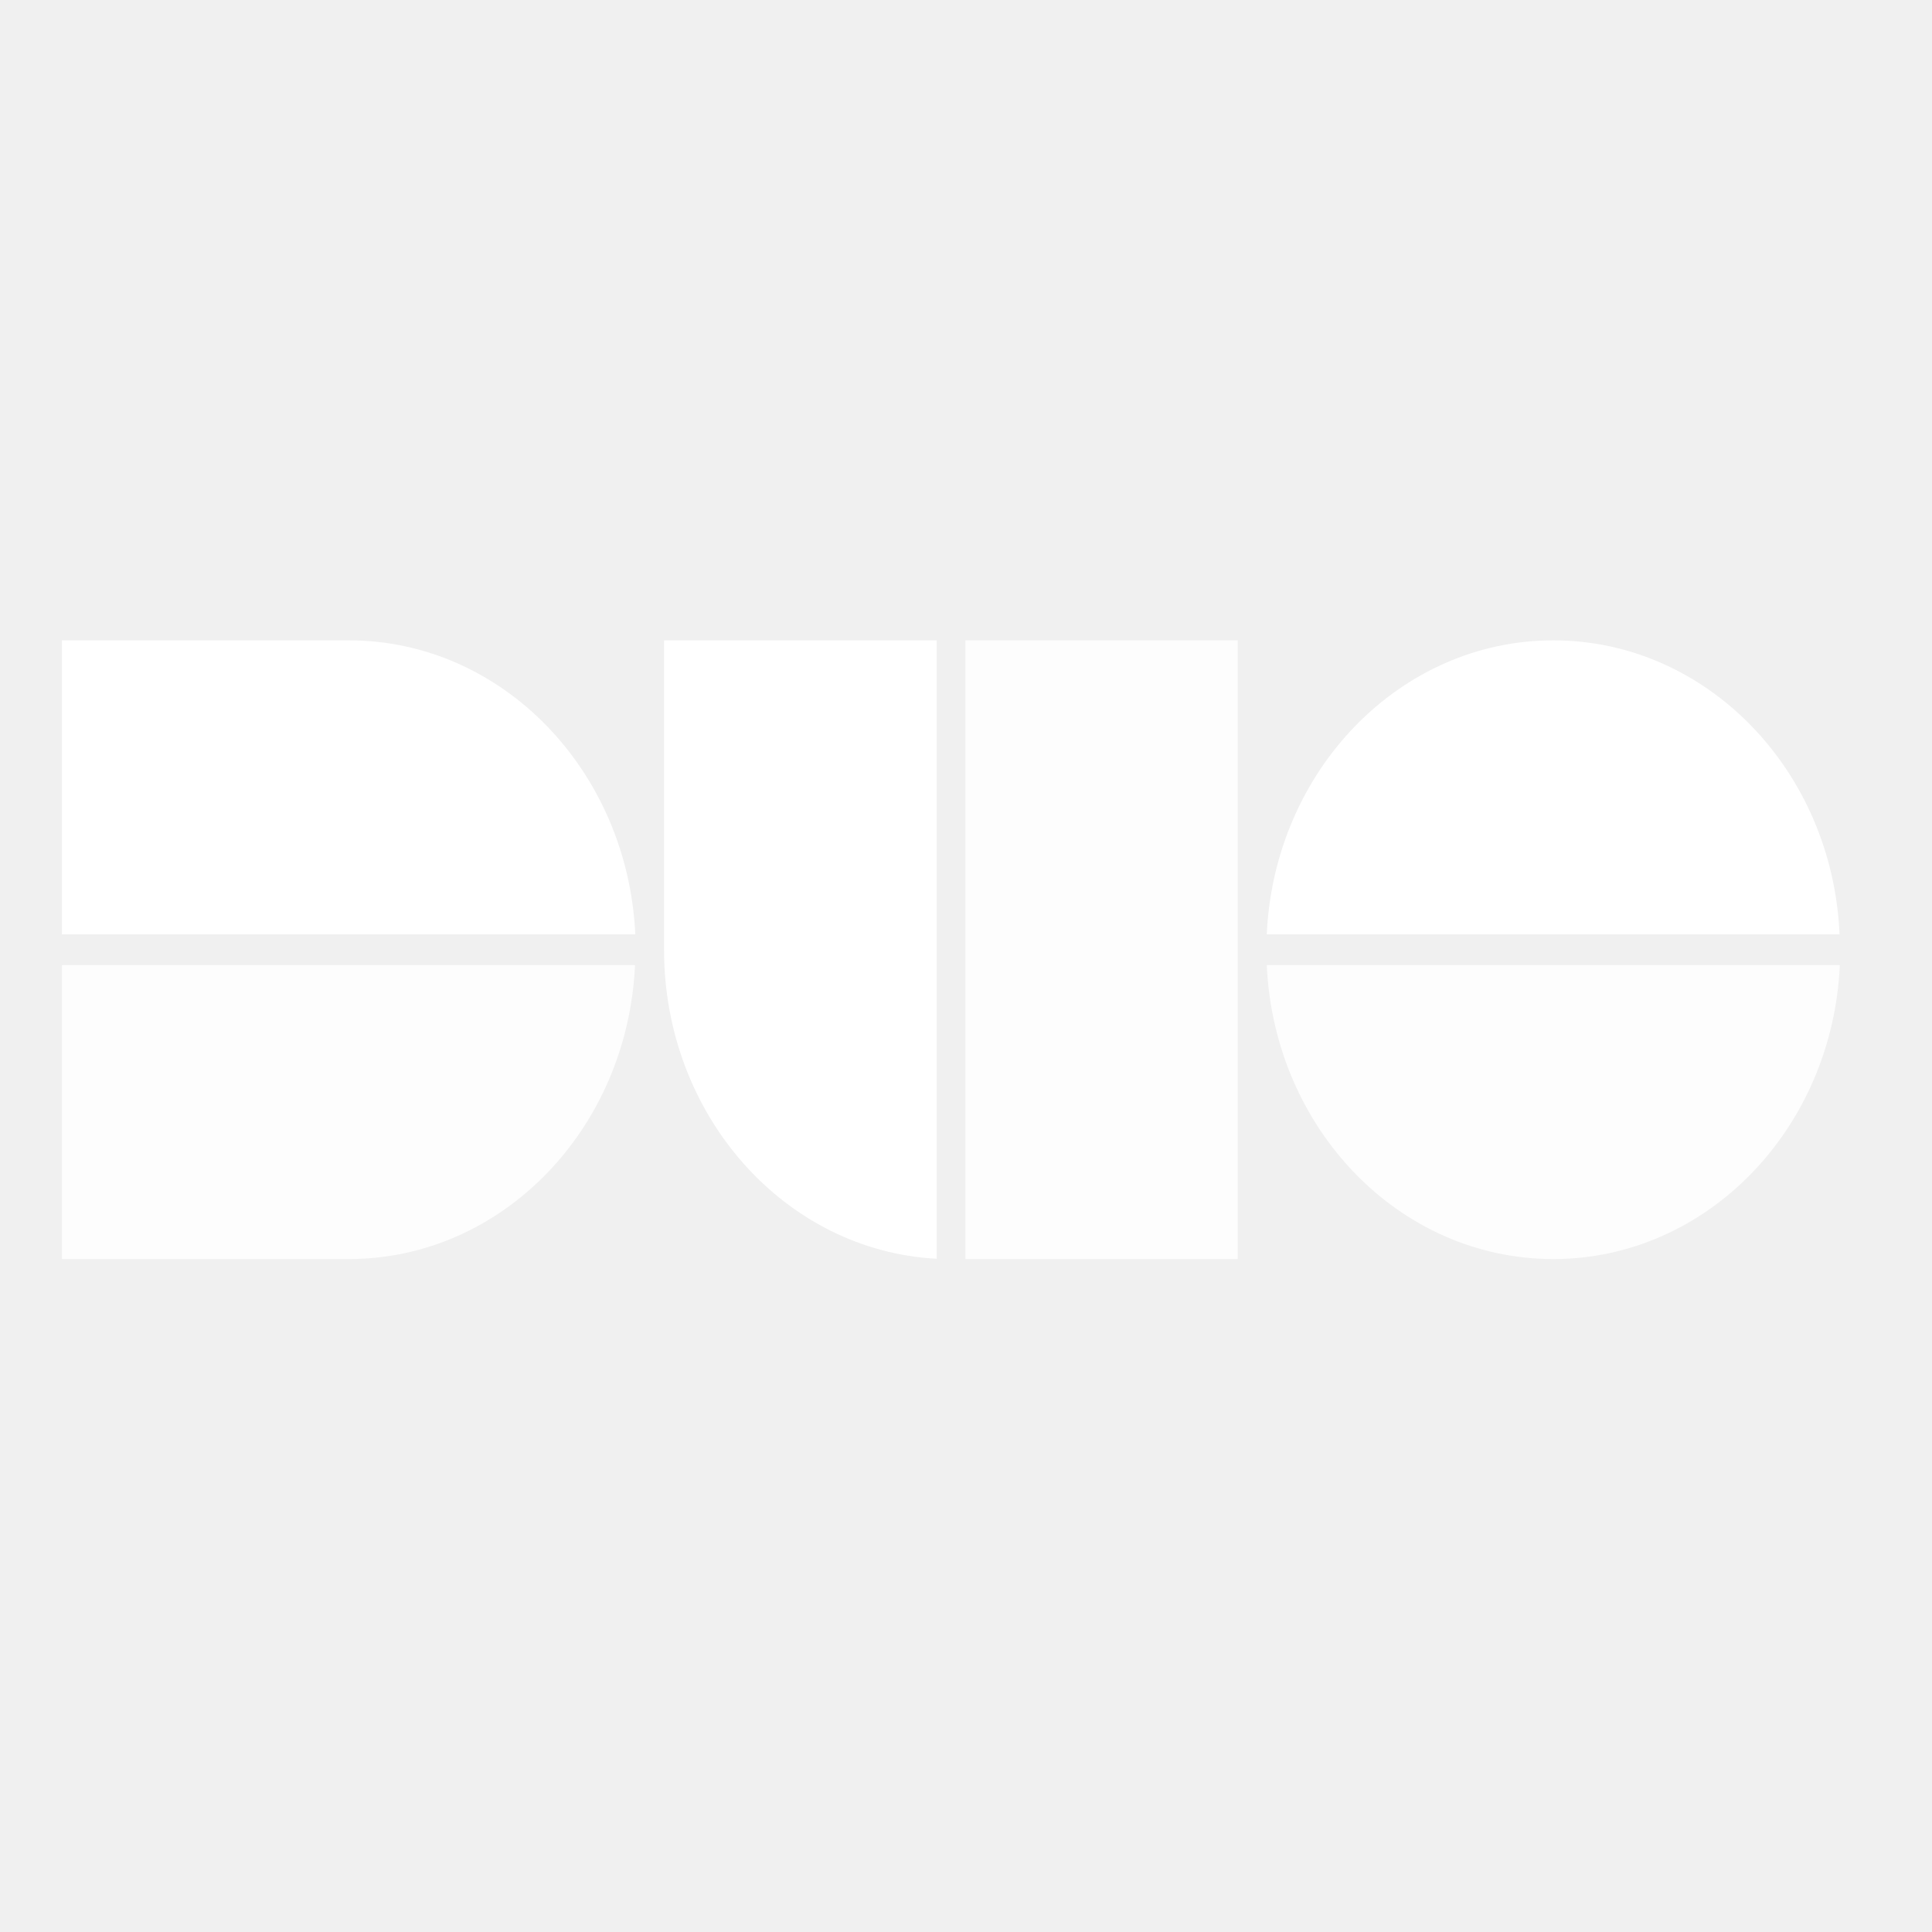
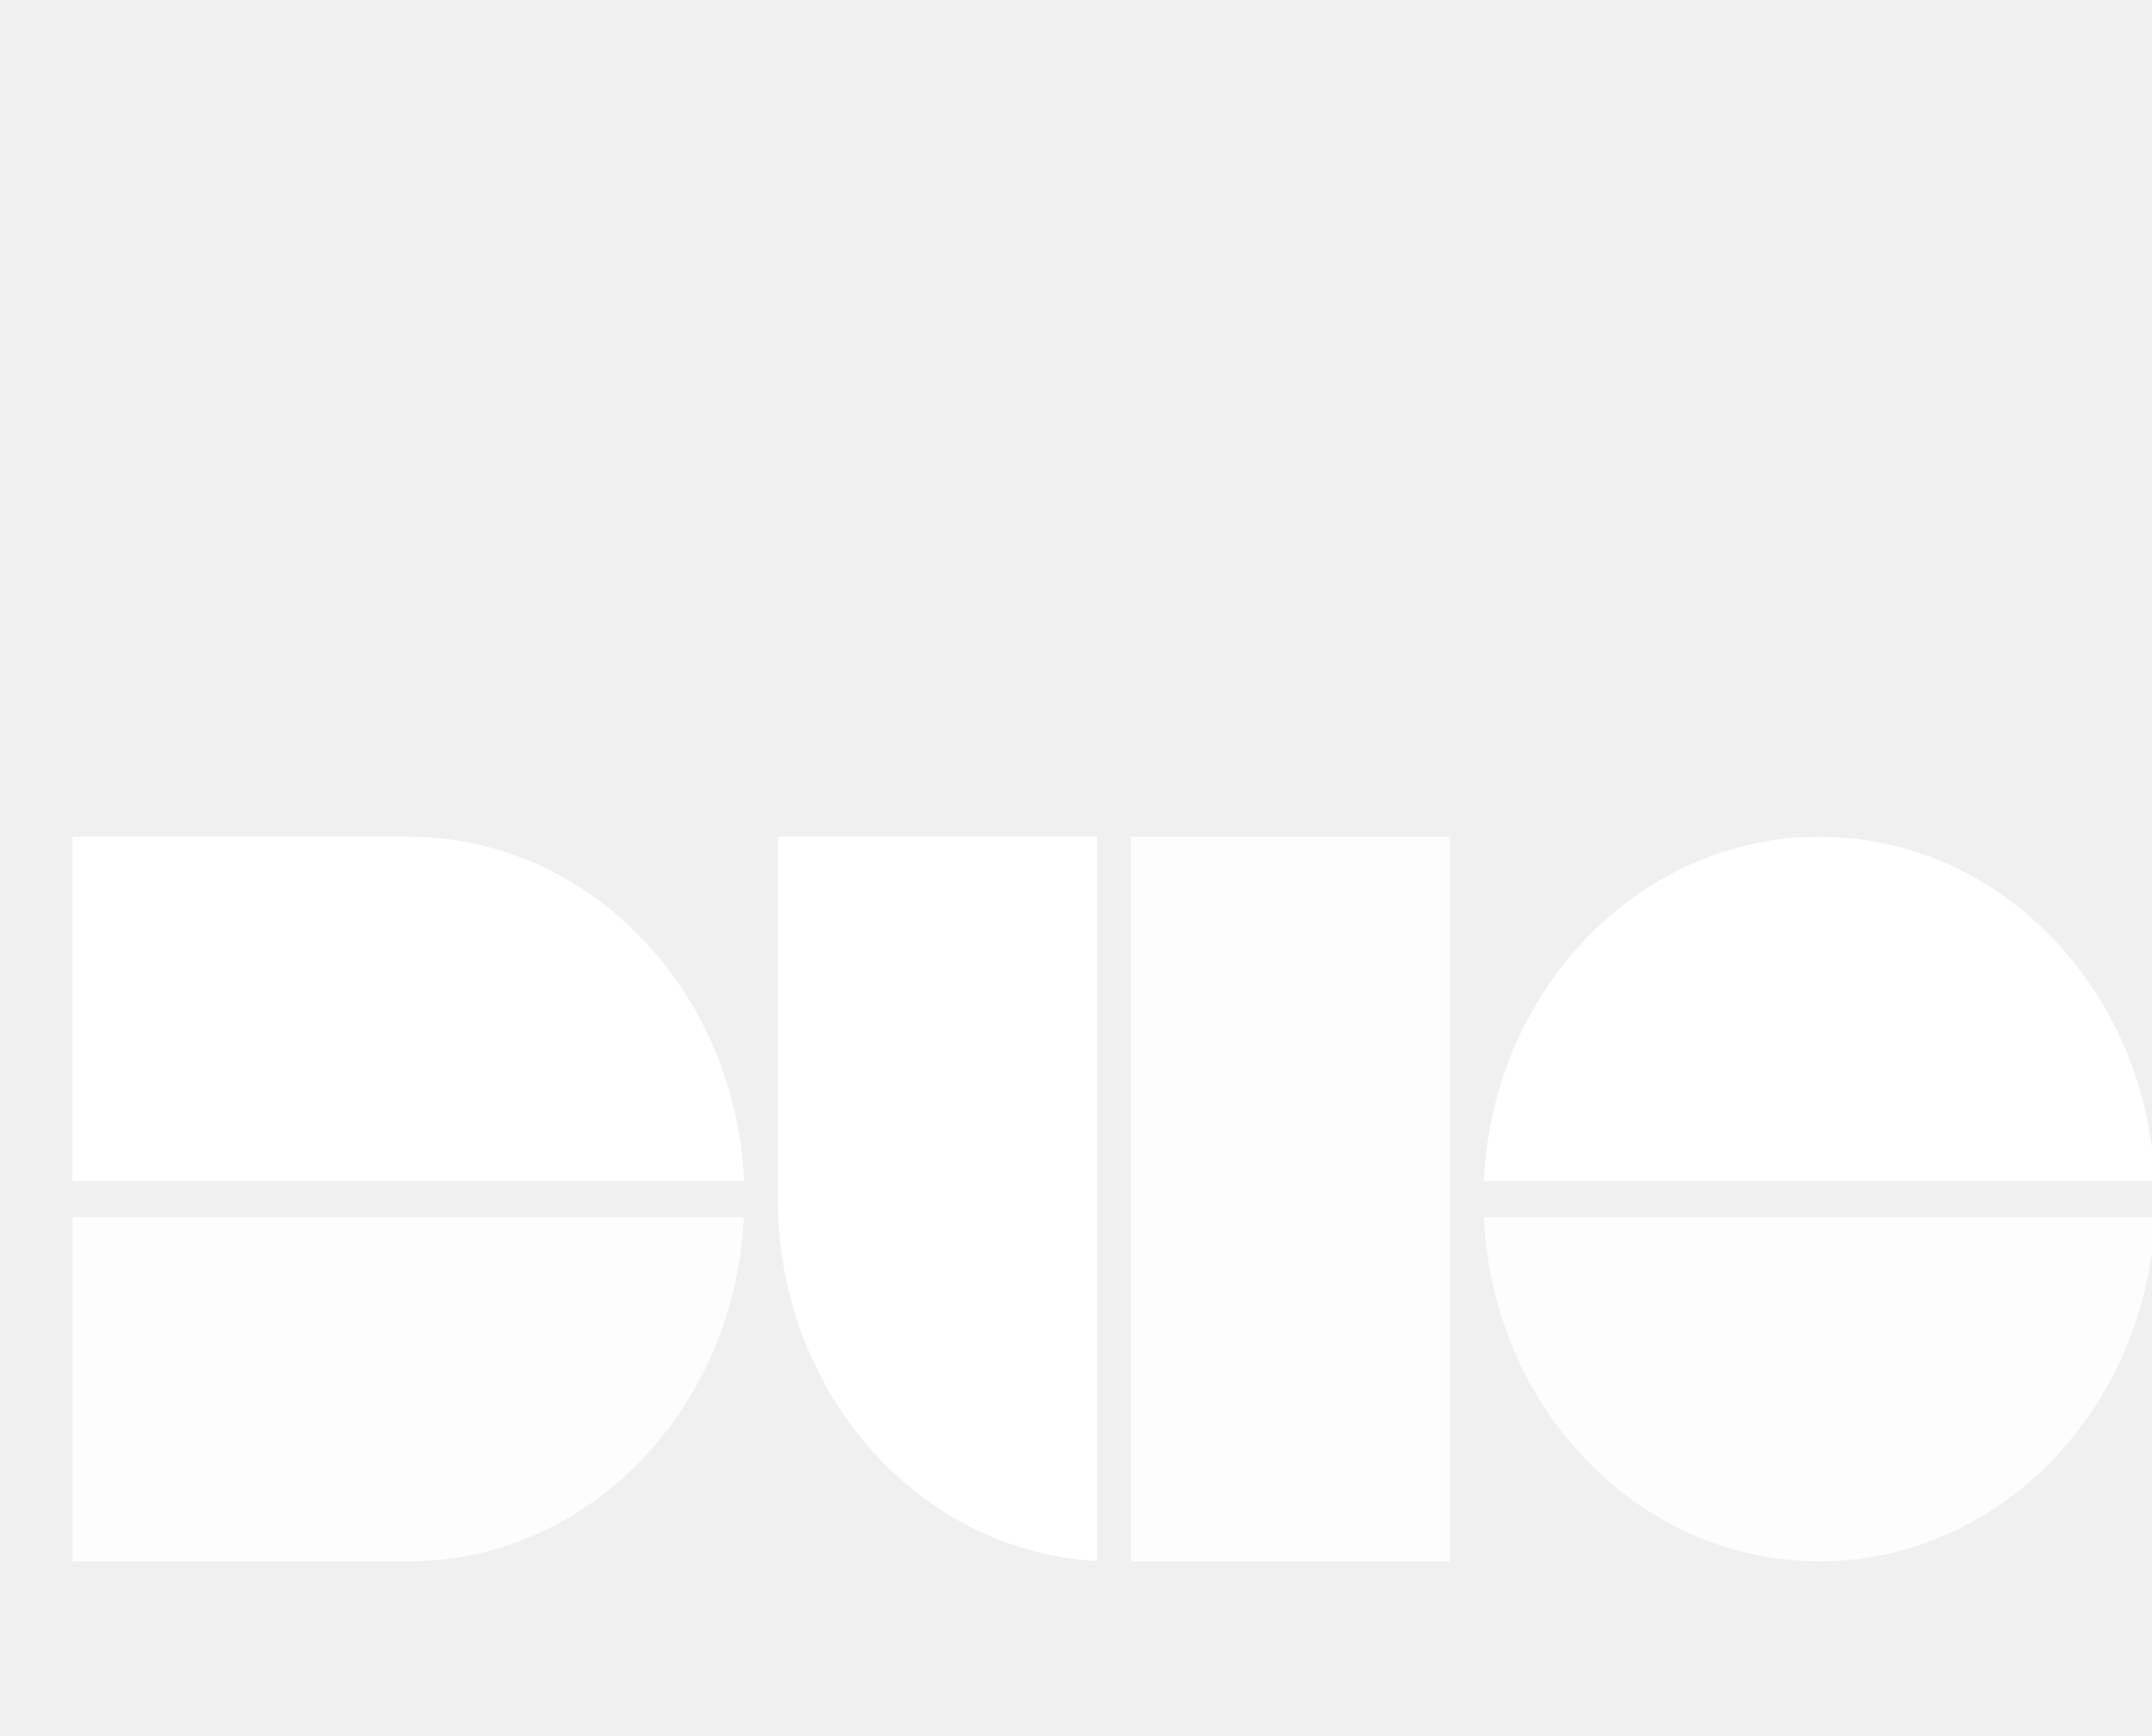
- <svg xmlns="http://www.w3.org/2000/svg" version="1.1" id="layer" x="0px" y="0px" viewBox="0 0 652 652" style="enable-background:new 0 0 652 652;" xml:space="preserve" width="652" height="652">
+ <svg xmlns="http://www.w3.org/2000/svg" version="1.1" id="layer" x="0px" y="0px" viewBox="0 0 620 450" style="enable-background:new 0 0 852 852;" xml:space="preserve" width="620" height="500">
  <style type="text/css">
	.st0{opacity:0.85;}
	.st1{fill:#fff;}
</style>
  <g>
    <g class="st0">
      <g>
        <path class="st1" d="M214.3,325.7H20.9v99.2h96.8C169.5,424.9,211.8,381,214.3,325.7" />
      </g>
    </g>
    <path class="st1" d="M117.7,216.1H20.9v99.2h193.5C211.8,260,169.5,216.1,117.7,216.1" />
    <path class="st1" d="M524.2,216.1c-51.8,0-94.2,44-96.7,99.2h193.3C618.4,260,576,216.1,524.2,216.1" />
    <g class="st0">
      <g>
        <path class="st1" d="M620.9,325.7H427.5c2.5,55.3,44.8,99.2,96.7,99.2C576,424.9,618.4,381,620.9,325.7" />
      </g>
    </g>
    <path class="st1" d="M224.1,216.1v104.4c0,55.9,40.7,101.6,92,104.3V216.1H224.1z" />
    <g class="st0">
      <g>
        <polygon class="st1" points="417.7,216.1 325.8,216.1 325.8,424.9 417.7,424.9 417.7,320.5    " />
      </g>
    </g>
  </g>
</svg>
